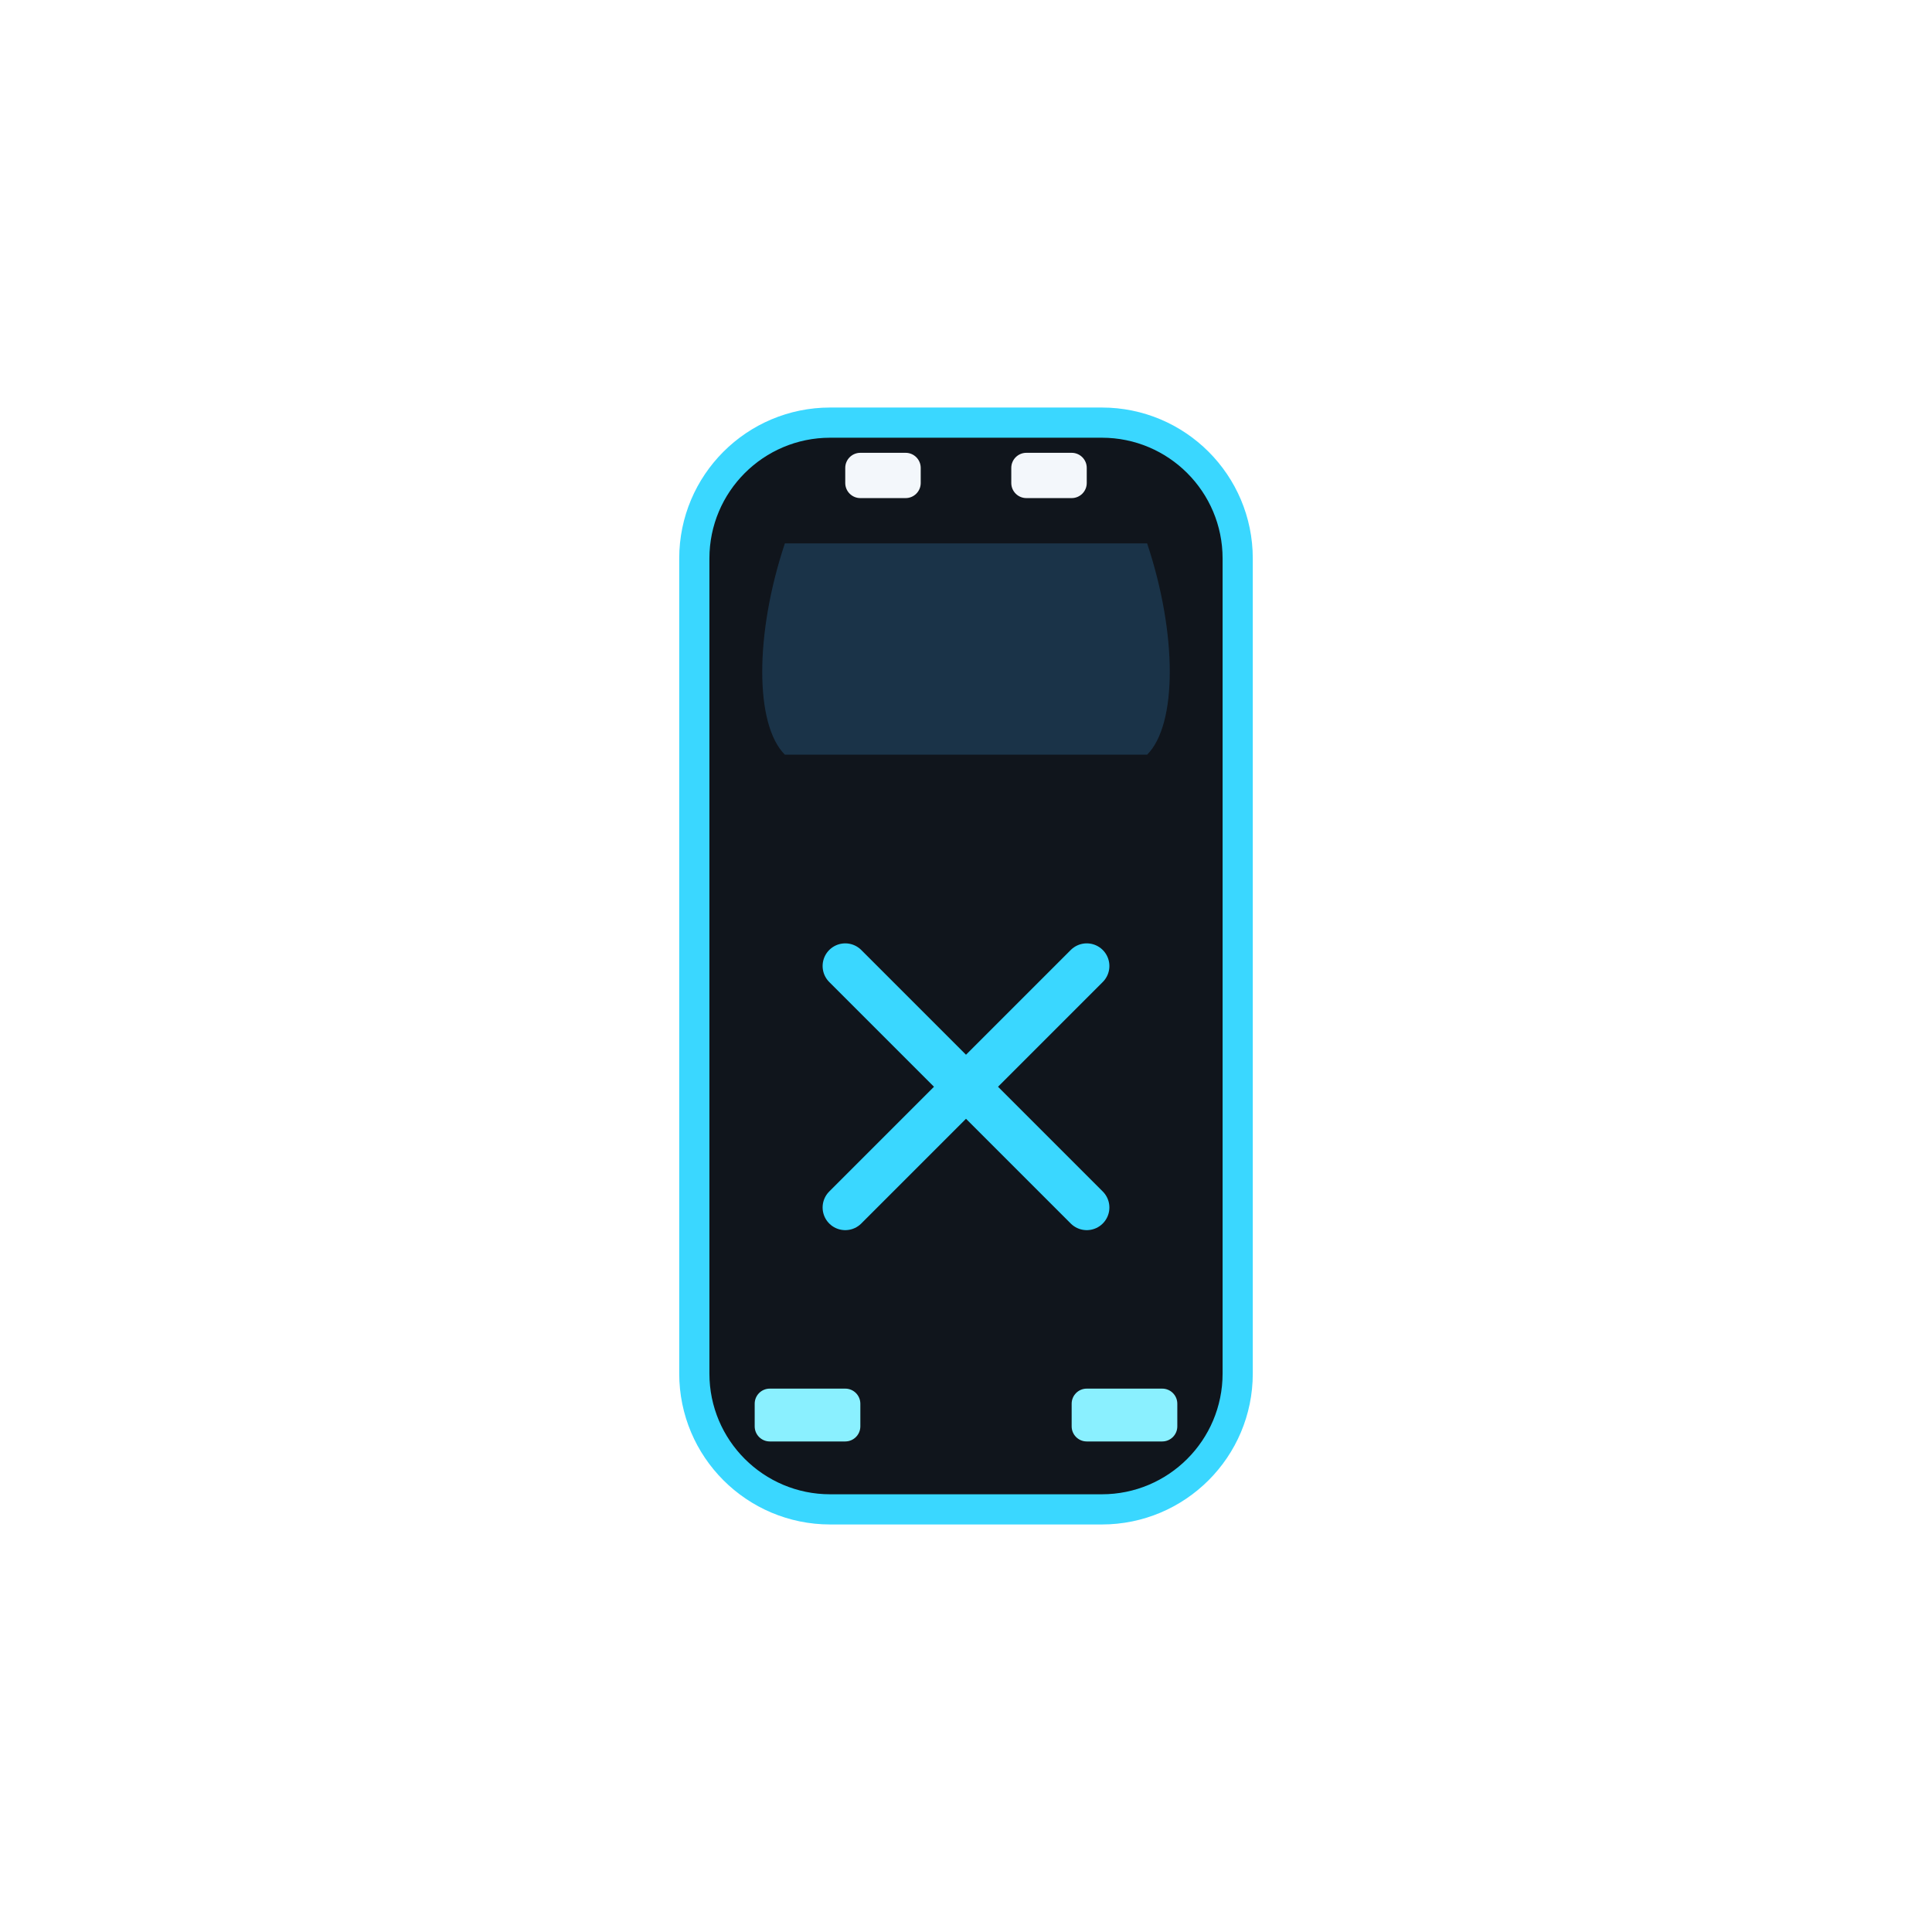
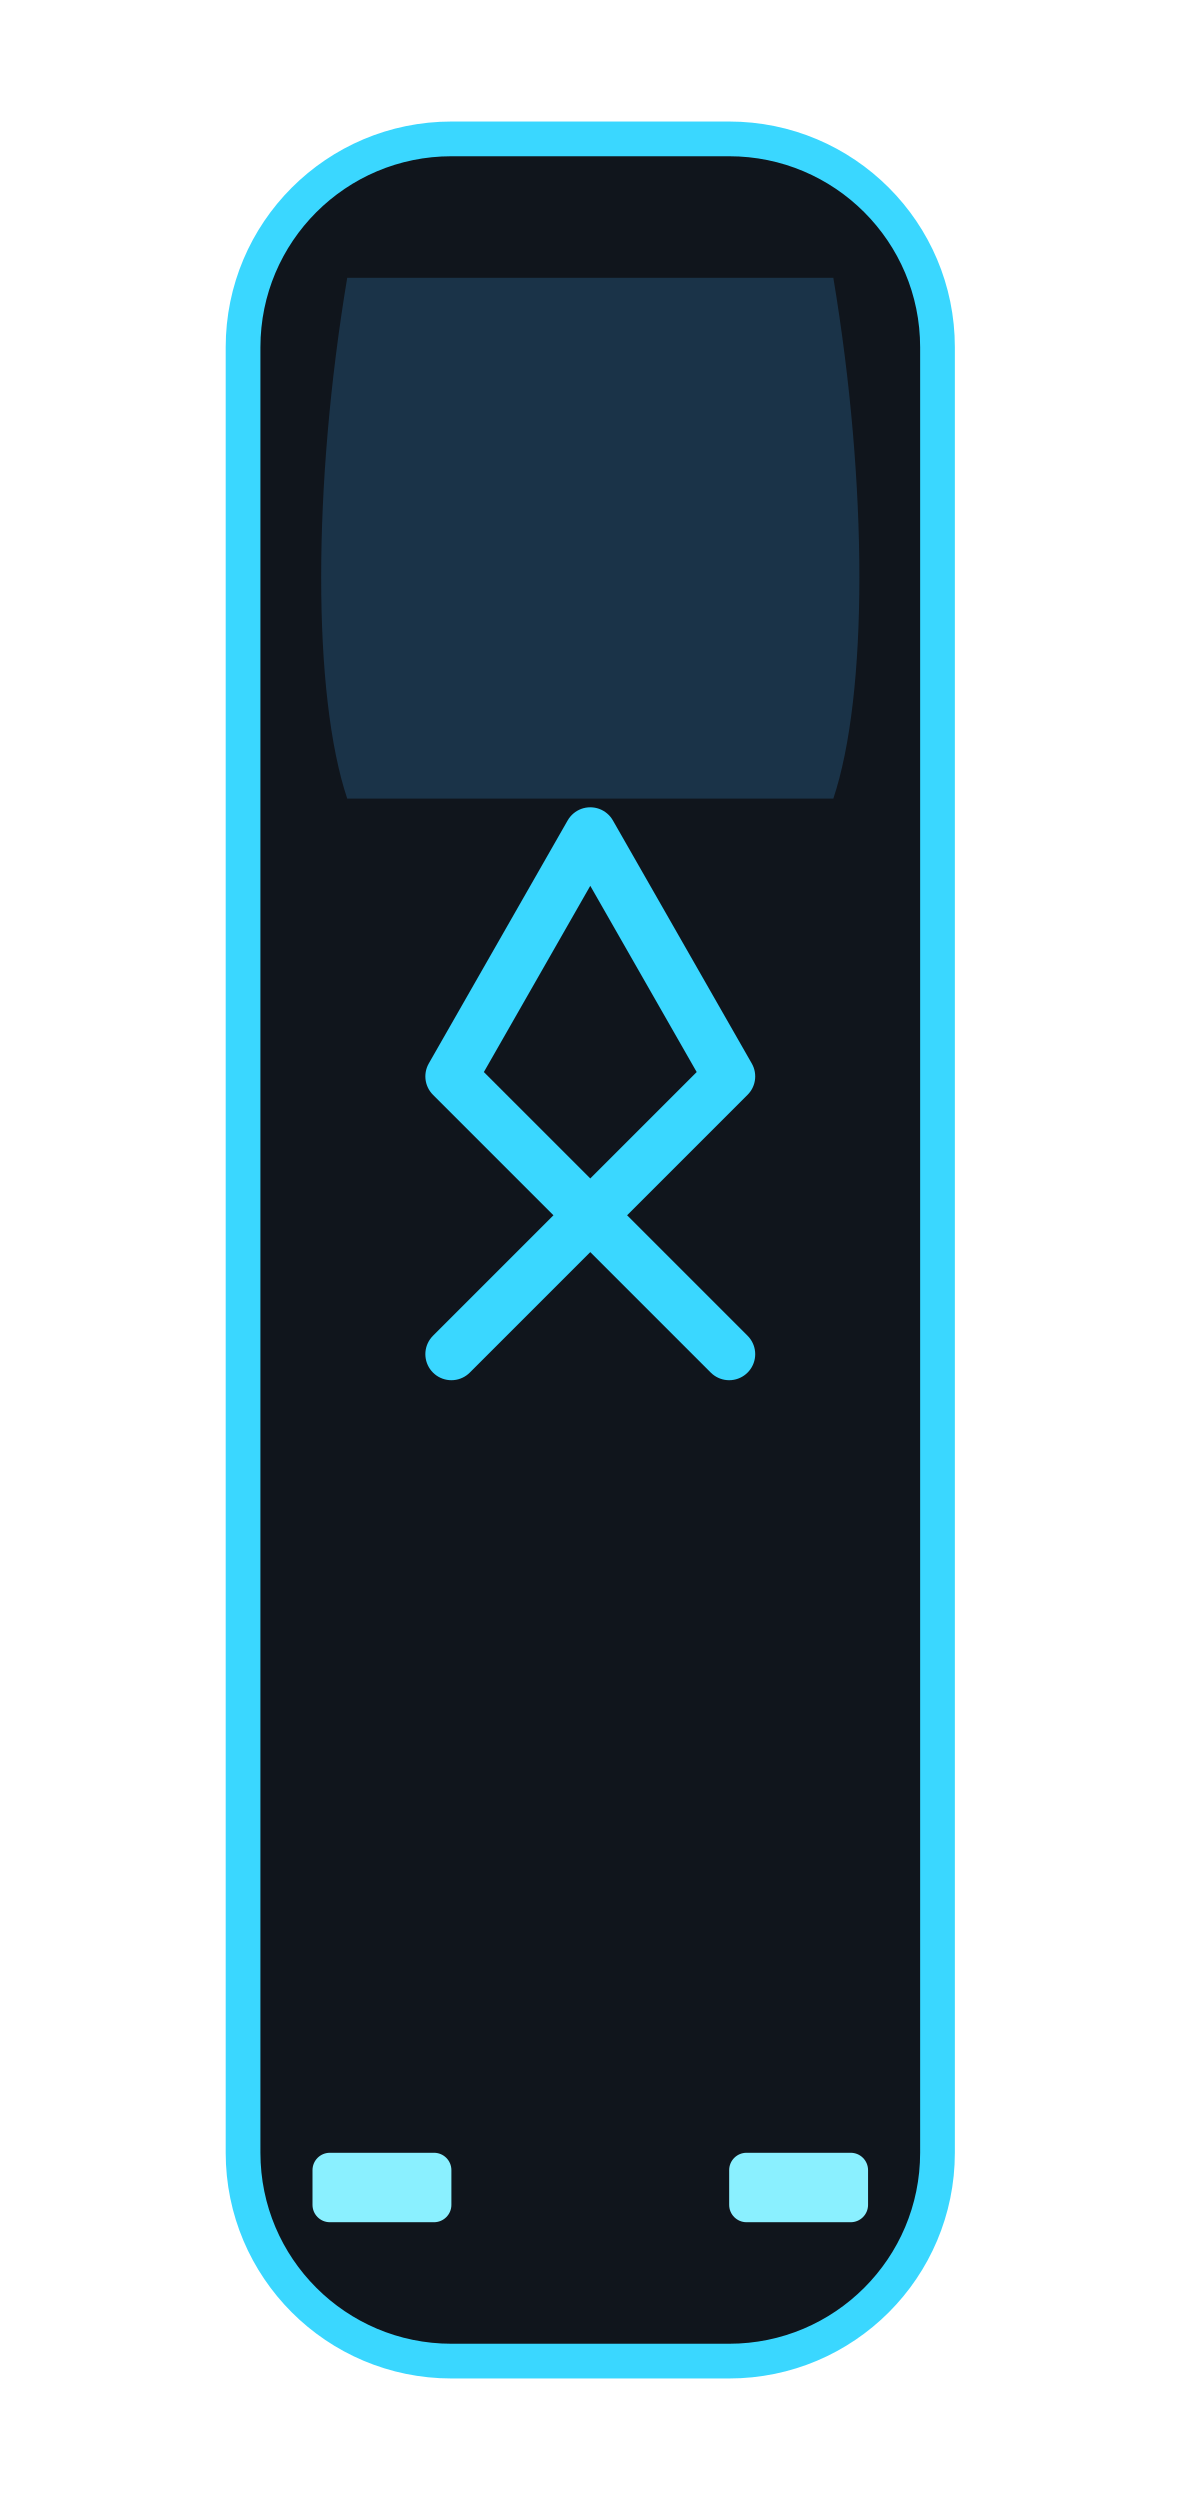
- <svg xmlns="http://www.w3.org/2000/svg" viewBox="0 0 128 128" fill="none">
-   <g transform="translate(64 64)">
-     <rect x="-18" y="-36" width="36" height="72" rx="9" fill="#10151C" stroke="#3AD7FF" stroke-width="2" />
-     <path d="M-12 -28 H12 C14 -22 14 -16 12 -14 H-12 C-14 -16 -14 -22 -12 -28 Z" fill="#1A3348" />
-     <path d="M-8 0 L8 16 M8 0 L-8 16" stroke="#3AD7FF" stroke-width="3" stroke-linecap="round" />
-     <rect x="-14" y="28" width="7" height="3.5" rx="1" fill="#8AF0FF" />
-     <rect x="7" y="28" width="7" height="3.5" rx="1" fill="#8AF0FF" />
-     <rect x="-8" y="-34" width="5" height="3" rx="1" fill="#F3F7FB" />
-     <rect x="3" y="-34" width="5" height="3" rx="1" fill="#F3F7FB" />
-   </g>
+ <svg xmlns="http://www.w3.org/2000/svg" viewBox="0 0 68 144" fill="none">
+   <rect x="14" y="8" width="40" height="128" rx="12" fill="#10151C" stroke="#3AD7FF" stroke-width="2" />
+   <path d="M20 16 H48 C50 28 50 40 48 46 H20 C18 40 18 28 20 16 Z" fill="#1A3348" />
+   <path d="M26 62 L34 48 L42 62 M26 78 L42 62 M42 78 L26 62" stroke="#3AD7FF" stroke-width="3" stroke-linecap="round" stroke-linejoin="round" />
+   <rect x="18" y="124" width="8" height="4" rx="1" fill="#8AF0FF" />
+   <rect x="42" y="124" width="8" height="4" rx="1" fill="#8AF0FF" />
</svg>
